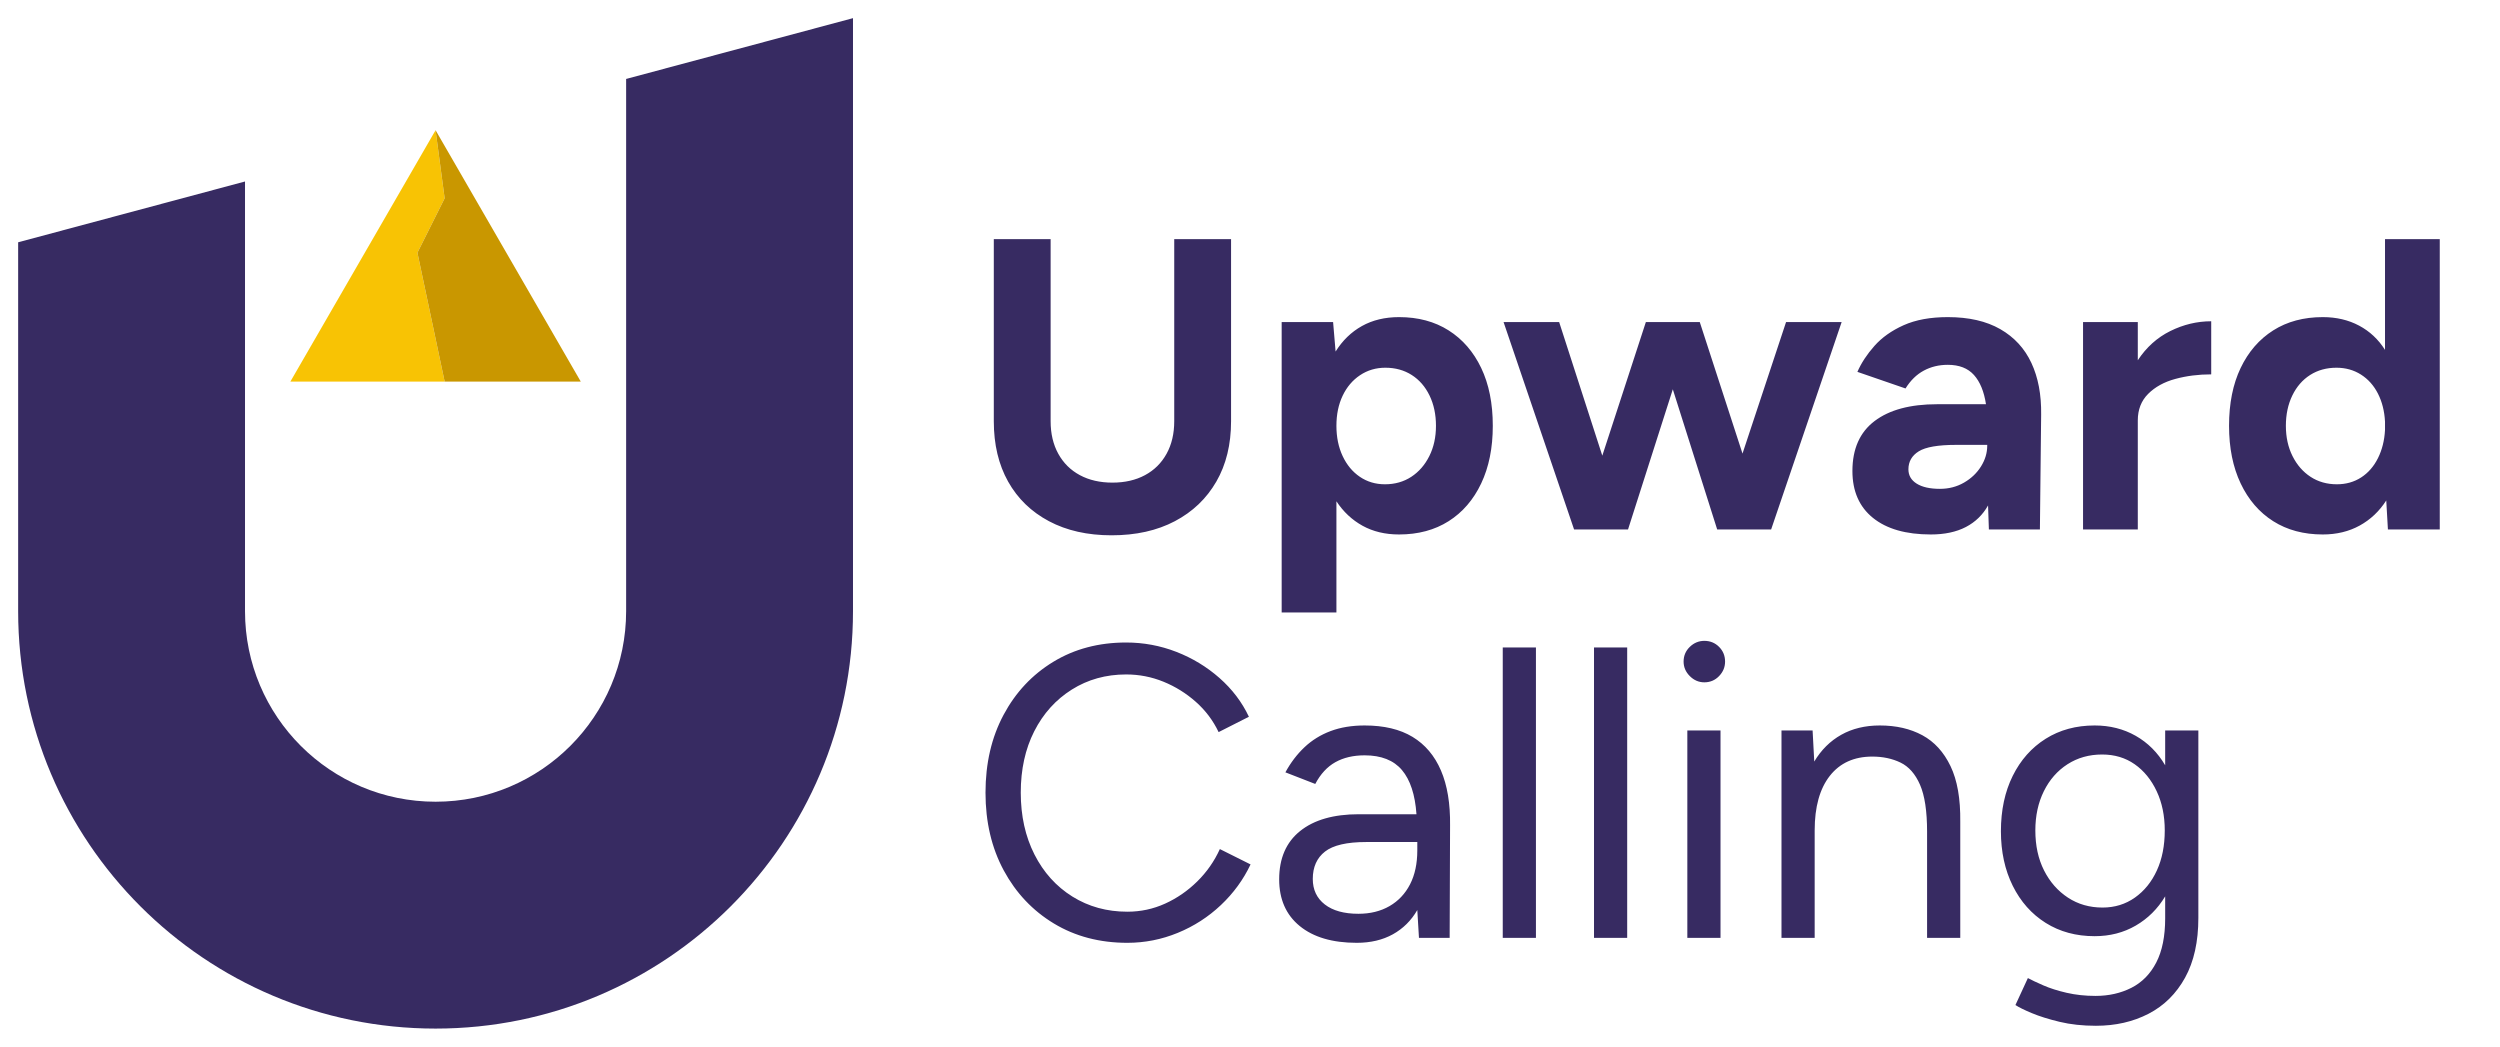
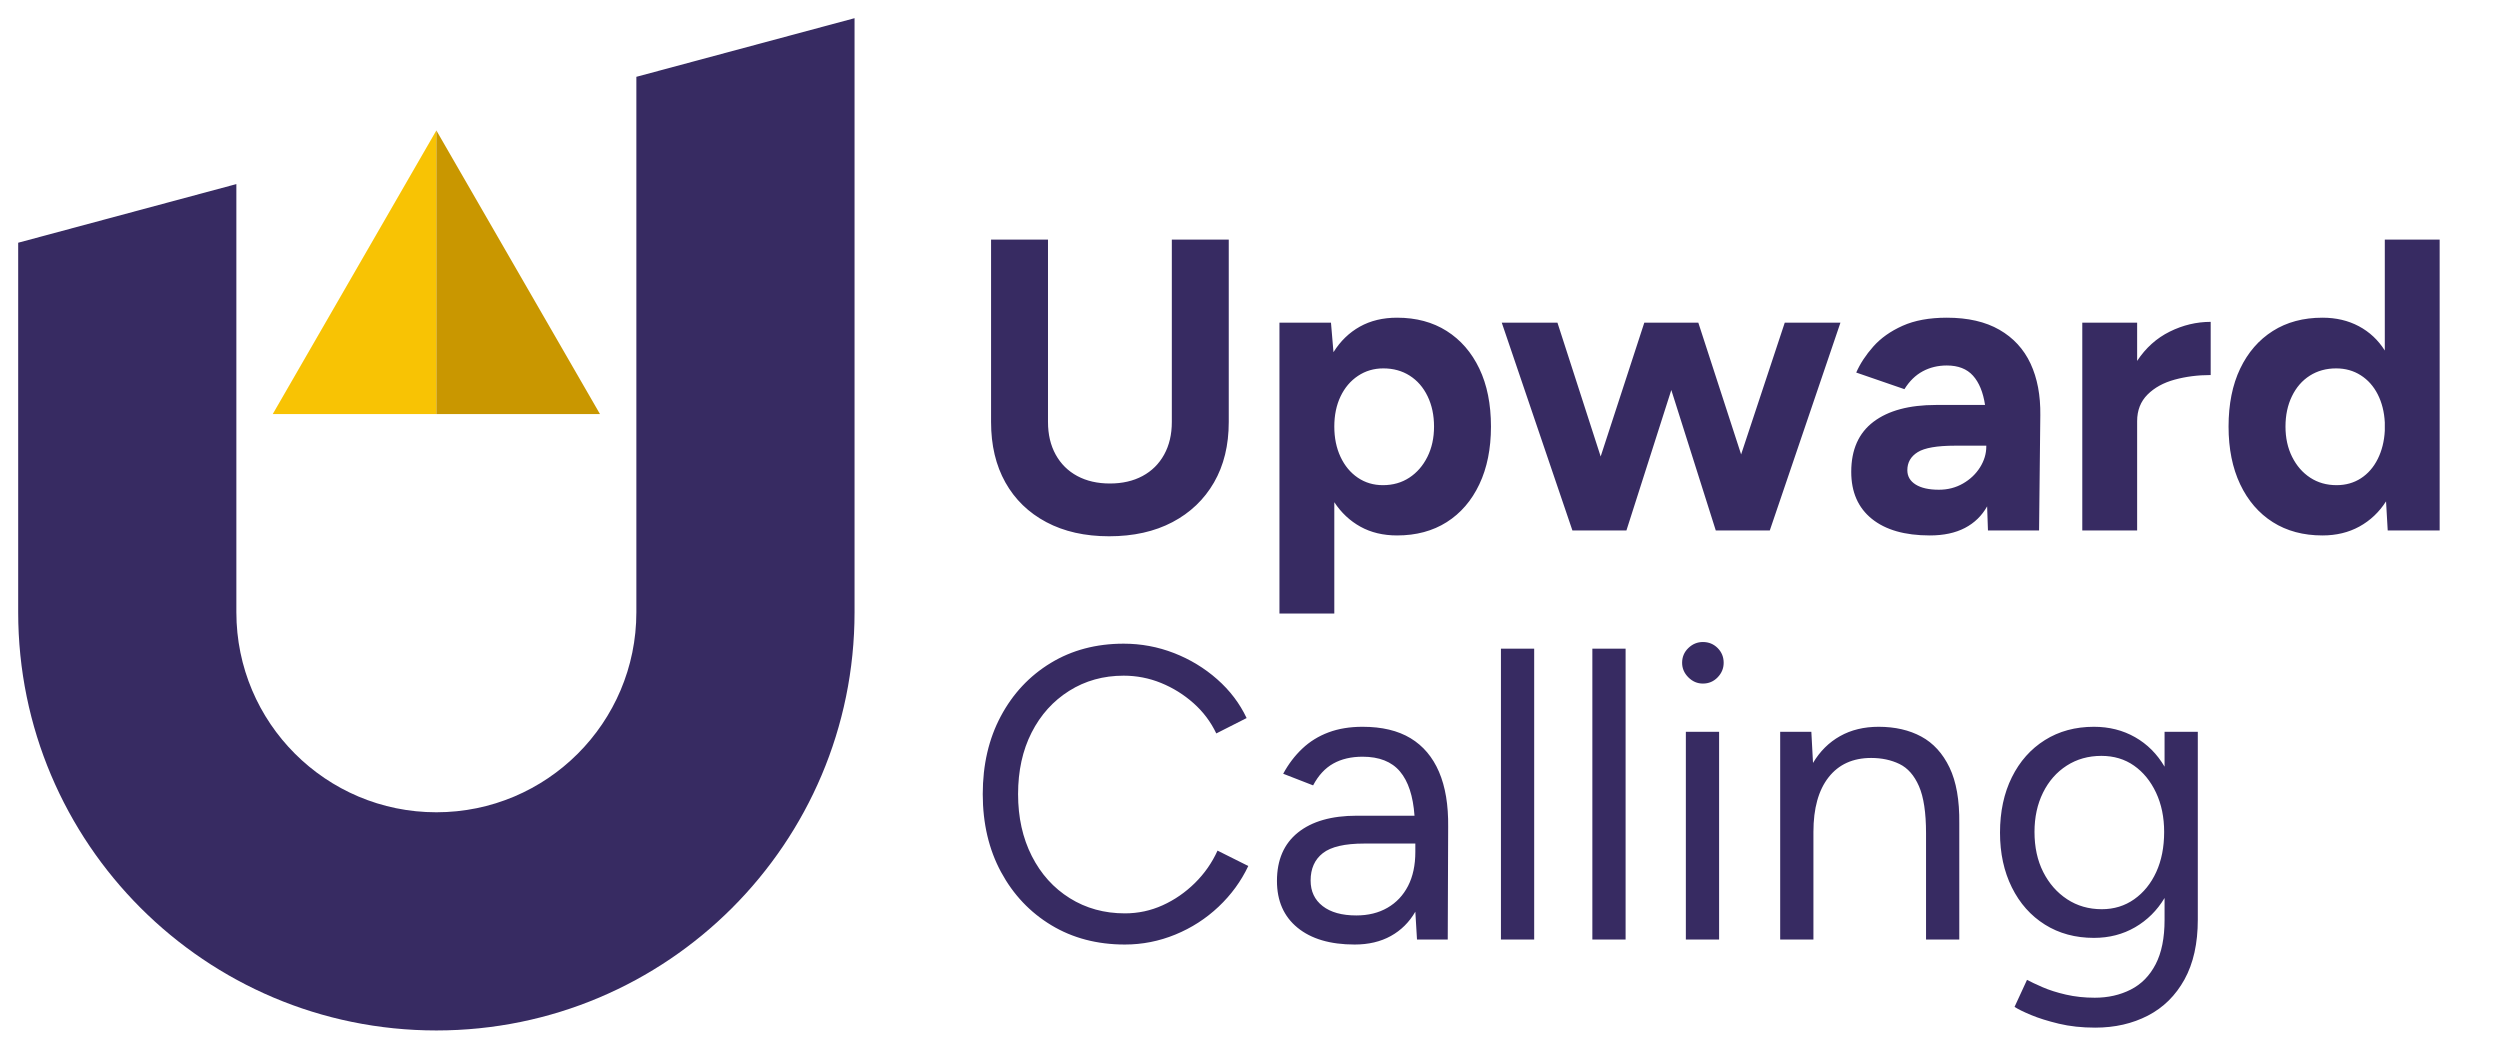
- <svg xmlns="http://www.w3.org/2000/svg" viewBox="32 15.3 551 230.7" role="img">
-   <path fill="#372B62" d="M36 68.7 L86 55.3 V150 A42 42 0 0 0 170 150 V32.7 L220 19.3 V150 A92 92 0 0 1 36 150 Z" />
-   <path fill="#F8C304" d="M128.0 44.0 L130.0 59.0 L124.0 71.0 L130.0 99.4 L96.0 99.4 Z" />
-   <path fill="#C99700" d="M128.0 44.0 L160.0 99.4 L130.0 99.4 L124.0 71.0 L130.0 59.0 Z" />
-   <path fill="#372B62" transform="translate(245.00 132.00) scale(0.4571)" d="M70.0 2.8 Q52.6 2.8 39.8 -4.0 Q27.0 -10.8 20.1 -23.1 Q13.2 -35.4 13.2 -52.2 L13.2 -140.0 L40.6 -140.0 L40.6 -52.2 Q40.6 -43.2 44.3 -36.5 Q48.0 -29.8 54.7 -26.2 Q61.4 -22.6 70.4 -22.6 Q79.4 -22.6 86.1 -26.2 Q92.8 -29.8 96.5 -36.5 Q100.2 -43.2 100.2 -52.2 L100.2 -140.0 L127.6 -140.0 L127.6 -52.2 Q127.6 -35.4 120.5 -23.1 Q113.4 -10.8 100.5 -4.0 Q87.6 2.8 70.0 2.8Z M152.0 40.0 L152.0 -100.0 L176.8 -100.0 L178.0 -85.8 Q183.0 -93.8 190.7 -98.1 Q198.4 -102.4 208.6 -102.4 Q222.4 -102.4 232.5 -96.0 Q242.6 -89.6 248.2 -77.9 Q253.8 -66.2 253.8 -50.0 Q253.8 -34.0 248.2 -22.2 Q242.6 -10.4 232.5 -4.0 Q222.4 2.4 208.6 2.4 Q198.6 2.4 191.0 -1.8 Q183.4 -6.0 178.4 -13.6 L178.4 40.0Z M201.8 -21.8 Q209.0 -21.8 214.5 -25.4 Q220.0 -29.0 223.2 -35.4 Q226.4 -41.8 226.4 -50.0 Q226.4 -58.2 223.3 -64.6 Q220.2 -71.0 214.7 -74.5 Q209.2 -78.0 202.0 -78.0 Q195.2 -78.0 189.8 -74.4 Q184.4 -70.8 181.4 -64.5 Q178.4 -58.2 178.4 -50.0 Q178.4 -41.8 181.4 -35.4 Q184.4 -29.0 189.7 -25.4 Q195.0 -21.8 201.8 -21.8Z M293.0 0.0 L259.0 -100.0 L285.8 -100.0 L306.6 -35.6 L327.6 -100.0 L353.6 -100.0 L374.2 -36.6 L395.2 -100.0 L422.0 -100.0 L388.0 0.0 L362.0 0.0 L340.6 -67.6 L319.0 0.0Z M465.0 2.4 Q447.0 2.4 437.1 -5.6 Q427.2 -13.6 427.2 -28.2 Q427.2 -44.2 437.9 -52.3 Q448.6 -60.4 468.0 -60.4 L491.6 -60.4 Q490.2 -69.6 485.8 -74.5 Q481.4 -79.4 473.2 -79.4 Q466.8 -79.4 461.6 -76.6 Q456.4 -73.8 452.8 -68.0 L429.6 -76.0 Q432.4 -82.4 437.8 -88.5 Q443.2 -94.6 451.9 -98.5 Q460.6 -102.4 473.2 -102.4 Q488.4 -102.4 498.5 -96.6 Q508.6 -90.8 513.5 -80.3 Q518.4 -69.8 518.2 -55.4 L517.6 0.0 L493.0 0.0 L492.6 -11.6 Q488.8 -4.8 481.9 -1.2 Q475.0 2.4 465.0 2.4Z M469.4 -19.6 Q475.8 -19.6 481.0 -22.6 Q486.2 -25.6 489.2 -30.4 Q492.2 -35.2 492.2 -40.4 L492.2 -40.8 L477.2 -40.8 Q464.2 -40.8 459.2 -37.7 Q454.2 -34.6 454.2 -29.0 Q454.2 -24.6 458.2 -22.1 Q462.2 -19.6 469.4 -19.6Z M538.4 0.0 L538.4 -100.0 L564.8 -100.0 L564.8 -81.6 Q571.0 -91.0 580.5 -95.7 Q590.0 -100.4 600.2 -100.4 L600.2 -74.8 Q591.0 -74.8 582.9 -72.6 Q574.8 -70.4 569.8 -65.4 Q564.8 -60.4 564.8 -52.6 L564.8 0.0Z M654.0 2.4 Q640.2 2.4 630.1 -4.0 Q620.0 -10.4 614.4 -22.2 Q608.8 -34.0 608.8 -50.0 Q608.8 -66.2 614.4 -77.9 Q620.0 -89.6 630.1 -96.0 Q640.2 -102.4 654.0 -102.4 Q663.8 -102.4 671.5 -98.3 Q679.2 -94.2 684.0 -86.6 L684.0 -140.0 L710.4 -140.0 L710.4 0.0 L685.4 0.0 L684.6 -14.0 Q679.6 -6.2 671.8 -1.9 Q664.0 2.4 654.0 2.4Z M660.8 -21.8 Q667.4 -21.8 672.5 -25.1 Q677.6 -28.4 680.6 -34.4 Q683.6 -40.4 684.0 -48.0 L684.0 -52.0 Q683.6 -59.6 680.6 -65.5 Q677.6 -71.4 672.4 -74.7 Q667.2 -78.0 660.6 -78.0 Q653.4 -78.0 647.9 -74.5 Q642.4 -71.0 639.3 -64.6 Q636.2 -58.2 636.2 -50.0 Q636.2 -41.8 639.4 -35.4 Q642.6 -29.0 648.1 -25.4 Q653.6 -21.8 660.8 -21.8Z" />
-   <path fill="#372B62" transform="translate(245.00 222.00) scale(0.4571)" d="M77.6 2.4 Q57.6 2.4 42.2 -6.9 Q26.8 -16.2 18.0 -32.5 Q9.2 -48.8 9.2 -70.0 Q9.2 -91.2 17.9 -107.5 Q26.6 -123.8 41.9 -133.1 Q57.2 -142.4 77.0 -142.4 Q89.6 -142.4 101.2 -137.9 Q112.8 -133.4 122.0 -125.3 Q131.2 -117.2 136.2 -106.6 L121.6 -99.2 Q117.6 -107.6 110.6 -113.8 Q103.6 -120.0 95.0 -123.5 Q86.4 -127.0 77.0 -127.0 Q62.4 -127.0 50.8 -119.7 Q39.2 -112.4 32.7 -99.6 Q26.2 -86.8 26.2 -70.0 Q26.2 -53.2 32.8 -40.2 Q39.4 -27.2 51.1 -19.9 Q62.8 -12.6 77.6 -12.6 Q87.2 -12.6 95.8 -16.5 Q104.4 -20.4 111.3 -27.2 Q118.2 -34.0 122.2 -42.8 L137.0 -35.4 Q131.8 -24.4 122.7 -15.8 Q113.6 -7.2 101.9 -2.4 Q90.2 2.4 77.6 2.4Z M188.2 2.4 Q170.6 2.4 160.7 -5.7 Q150.8 -13.8 150.8 -28.2 Q150.8 -43.4 160.9 -51.5 Q171.0 -59.6 189.2 -59.6 L217.0 -59.6 Q216.0 -73.8 210.0 -80.9 Q204.0 -88.0 192.0 -88.0 Q183.8 -88.0 177.9 -84.7 Q172.0 -81.4 168.2 -74.2 L153.8 -79.8 Q157.6 -86.8 163.0 -91.9 Q168.4 -97.0 175.6 -99.7 Q182.8 -102.4 192.0 -102.4 Q206.0 -102.4 215.1 -96.9 Q224.2 -91.4 228.8 -80.7 Q233.4 -70.0 233.2 -54.2 L233.0 0.0 L218.2 0.0 L217.4 -13.4 Q213.0 -5.8 205.6 -1.7 Q198.2 2.4 188.2 2.4Z M189.0 -11.6 Q197.6 -11.6 204.0 -15.3 Q210.4 -19.0 213.9 -25.8 Q217.4 -32.6 217.4 -42.2 L217.4 -46.2 L192.8 -46.2 Q178.8 -46.2 172.9 -41.6 Q167.0 -37.0 167.0 -28.4 Q167.0 -20.6 172.8 -16.1 Q178.6 -11.6 189.0 -11.6Z M258.6 0.0 L258.6 -140.0 L274.6 -140.0 L274.6 0.0Z M302.6 0.0 L302.6 -140.0 L318.6 -140.0 L318.6 0.0Z M347.6 0.0 L347.6 -100.0 L363.6 -100.0 L363.6 0.0Z M355.8 -123.2 Q351.8 -123.2 348.8 -126.2 Q345.8 -129.2 345.8 -133.2 Q345.8 -137.4 348.8 -140.3 Q351.8 -143.2 355.8 -143.2 Q360.0 -143.2 362.9 -140.3 Q365.8 -137.4 365.8 -133.2 Q365.8 -129.2 362.9 -126.2 Q360.0 -123.2 355.8 -123.2Z M393.0 0.0 L393.0 -100.0 L408.0 -100.0 L408.8 -85.0 Q413.8 -93.4 421.8 -97.9 Q429.8 -102.4 440.4 -102.4 Q452.2 -102.4 460.9 -97.7 Q469.6 -93.0 474.5 -82.8 Q479.4 -72.6 479.2 -56.0 L479.2 0.0 L463.2 0.0 L463.2 -51.2 Q463.2 -66.0 459.8 -73.8 Q456.4 -81.6 450.4 -84.5 Q444.4 -87.4 436.8 -87.4 Q423.6 -87.4 416.3 -78.1 Q409.0 -68.8 409.0 -51.8 L409.0 0.0Z M544.6 42.4 Q535.0 42.4 527.1 40.5 Q519.2 38.6 513.7 36.3 Q508.2 34.0 505.8 32.4 L511.8 19.4 Q514.4 20.8 519.2 22.9 Q524.0 25.0 530.5 26.5 Q537.0 28.0 544.4 28.0 Q554.0 28.0 561.7 24.1 Q569.4 20.2 573.7 11.9 Q578.0 3.6 578.0 -9.4 L578.0 -20.0 Q572.6 -11.0 563.8 -5.9 Q555.0 -0.8 544.0 -0.8 Q530.6 -0.8 520.4 -7.2 Q510.2 -13.6 504.5 -25.1 Q498.8 -36.6 498.8 -51.4 Q498.8 -66.6 504.5 -78.1 Q510.2 -89.6 520.4 -96.0 Q530.6 -102.4 544.0 -102.4 Q555.0 -102.4 563.8 -97.4 Q572.6 -92.4 578.0 -83.2 L578.0 -100.0 L594.0 -100.0 L594.0 -9.6 Q594.0 7.6 587.6 19.2 Q581.2 30.8 570.0 36.6 Q558.8 42.4 544.6 42.4Z M547.8 -14.6 Q556.6 -14.6 563.4 -19.4 Q570.2 -24.2 574.0 -32.5 Q577.8 -40.8 577.8 -51.8 Q577.8 -62.4 573.9 -70.7 Q570.0 -79.0 563.3 -83.7 Q556.6 -88.4 547.6 -88.4 Q538.2 -88.4 530.9 -83.7 Q523.6 -79.0 519.5 -70.7 Q515.4 -62.4 515.4 -51.8 Q515.4 -40.8 519.6 -32.5 Q523.8 -24.2 531.1 -19.4 Q538.4 -14.6 547.8 -14.6Z" />
+ <svg xmlns="http://www.w3.org/2000/svg" viewBox="32 15.3 550 230.7" role="img">
+   <path fill="#372B62" d="M36 68.7 L84 55.8 V150 A44 44 0 0 0 172 150 V32.2 L220 19.3 V150 A92 92 0 0 1 36 150 Z" />
+   <path fill="#F8C304" d="M128.0 44.0 L128.0 106.4 L92.0 106.4 Z" />
+   <path fill="#C99700" d="M128.0 44.0 L164.0 106.4 L128.0 106.4 Z" />
+   <path fill="#372B62" transform="translate(244.00 132.00) scale(0.4571)" d="M70.0 2.8 Q52.6 2.8 39.8 -4.0 Q27.0 -10.8 20.1 -23.1 Q13.2 -35.4 13.2 -52.2 L13.2 -140.0 L40.6 -140.0 L40.6 -52.2 Q40.6 -43.2 44.3 -36.5 Q48.0 -29.8 54.7 -26.2 Q61.4 -22.6 70.4 -22.6 Q79.4 -22.6 86.1 -26.2 Q92.8 -29.8 96.5 -36.5 Q100.2 -43.2 100.2 -52.2 L100.2 -140.0 L127.6 -140.0 L127.6 -52.2 Q127.6 -35.4 120.5 -23.1 Q113.4 -10.8 100.5 -4.0 Q87.6 2.8 70.0 2.8Z M152.0 40.0 L152.0 -100.0 L176.8 -100.0 L178.0 -85.8 Q183.0 -93.8 190.7 -98.1 Q198.4 -102.4 208.6 -102.4 Q222.4 -102.4 232.5 -96.0 Q242.6 -89.6 248.2 -77.9 Q253.8 -66.2 253.8 -50.0 Q253.8 -34.0 248.2 -22.2 Q242.6 -10.4 232.5 -4.0 Q222.4 2.4 208.6 2.4 Q198.6 2.4 191.0 -1.8 Q183.4 -6.0 178.4 -13.6 L178.4 40.0Z M201.8 -21.8 Q209.0 -21.8 214.5 -25.4 Q220.0 -29.0 223.2 -35.4 Q226.4 -41.8 226.4 -50.0 Q226.4 -58.2 223.3 -64.6 Q220.2 -71.0 214.7 -74.5 Q209.2 -78.0 202.0 -78.0 Q195.2 -78.0 189.8 -74.4 Q184.4 -70.8 181.4 -64.5 Q178.4 -58.2 178.4 -50.0 Q178.4 -41.8 181.4 -35.4 Q184.4 -29.0 189.7 -25.4 Q195.0 -21.8 201.8 -21.8Z M293.0 0.0 L259.0 -100.0 L285.8 -100.0 L306.6 -35.6 L327.6 -100.0 L353.6 -100.0 L374.2 -36.6 L395.2 -100.0 L422.0 -100.0 L388.0 0.0 L362.0 0.0 L340.6 -67.6 L319.0 0.0Z M465.0 2.4 Q447.0 2.4 437.1 -5.6 Q427.2 -13.6 427.2 -28.2 Q427.2 -44.2 437.9 -52.3 Q448.6 -60.4 468.0 -60.4 L491.6 -60.4 Q490.2 -69.6 485.8 -74.5 Q481.4 -79.4 473.2 -79.4 Q466.8 -79.4 461.6 -76.6 Q456.4 -73.8 452.8 -68.0 L429.6 -76.0 Q432.4 -82.4 437.8 -88.5 Q443.2 -94.6 451.9 -98.5 Q460.6 -102.4 473.2 -102.4 Q488.4 -102.4 498.5 -96.6 Q508.6 -90.8 513.5 -80.3 Q518.4 -69.8 518.2 -55.4 L517.6 0.0 L493.0 0.0 L492.6 -11.6 Q488.8 -4.8 481.9 -1.2 Q475.0 2.4 465.0 2.4Z M469.4 -19.6 Q475.8 -19.6 481.0 -22.6 Q486.2 -25.6 489.2 -30.4 Q492.2 -35.2 492.2 -40.4 L492.2 -40.8 L477.2 -40.8 Q464.2 -40.8 459.2 -37.7 Q454.2 -34.6 454.2 -29.0 Q454.2 -24.6 458.2 -22.1 Q462.2 -19.6 469.4 -19.6Z M538.4 0.0 L538.4 -100.0 L564.8 -100.0 L564.8 -81.6 Q571.0 -91.0 580.5 -95.7 Q590.0 -100.4 600.2 -100.4 L600.2 -74.8 Q591.0 -74.8 582.9 -72.6 Q574.8 -70.4 569.8 -65.4 Q564.8 -60.4 564.8 -52.6 L564.8 0.0Z M654.0 2.4 Q640.2 2.4 630.1 -4.0 Q620.0 -10.4 614.4 -22.2 Q608.8 -34.0 608.8 -50.0 Q608.8 -66.2 614.4 -77.9 Q620.0 -89.6 630.1 -96.0 Q640.2 -102.4 654.0 -102.4 Q663.8 -102.4 671.5 -98.3 Q679.2 -94.2 684.0 -86.6 L684.0 -140.0 L710.4 -140.0 L710.4 0.0 L685.4 0.0 L684.6 -14.0 Q679.6 -6.2 671.8 -1.9 Q664.0 2.4 654.0 2.4Z M660.8 -21.8 Q667.4 -21.8 672.5 -25.1 Q677.6 -28.4 680.6 -34.4 Q683.6 -40.4 684.0 -48.0 L684.0 -52.0 Q683.6 -59.6 680.6 -65.5 Q677.6 -71.4 672.4 -74.7 Q667.2 -78.0 660.6 -78.0 Q653.4 -78.0 647.9 -74.5 Q642.4 -71.0 639.3 -64.6 Q636.2 -58.2 636.2 -50.0 Q636.2 -41.8 639.4 -35.4 Q642.6 -29.0 648.1 -25.4 Q653.6 -21.8 660.8 -21.8Z" />
+   <path fill="#372B62" transform="translate(244.00 222.00) scale(0.4571)" d="M77.6 2.4 Q57.6 2.4 42.2 -6.9 Q26.8 -16.2 18.0 -32.5 Q9.2 -48.8 9.2 -70.0 Q9.2 -91.2 17.9 -107.5 Q26.6 -123.8 41.9 -133.1 Q57.2 -142.4 77.0 -142.4 Q89.6 -142.4 101.2 -137.9 Q112.8 -133.4 122.0 -125.3 Q131.2 -117.2 136.2 -106.6 L121.6 -99.2 Q117.6 -107.6 110.6 -113.8 Q103.6 -120.0 95.0 -123.5 Q86.4 -127.0 77.0 -127.0 Q62.4 -127.0 50.8 -119.7 Q39.2 -112.4 32.7 -99.6 Q26.2 -86.8 26.2 -70.0 Q26.2 -53.2 32.8 -40.2 Q39.4 -27.2 51.1 -19.9 Q62.8 -12.6 77.6 -12.6 Q87.2 -12.6 95.8 -16.5 Q104.4 -20.4 111.3 -27.2 Q118.2 -34.0 122.2 -42.8 L137.0 -35.4 Q131.8 -24.4 122.7 -15.8 Q113.6 -7.2 101.9 -2.4 Q90.2 2.4 77.6 2.4Z M188.2 2.4 Q170.6 2.4 160.7 -5.7 Q150.8 -13.8 150.8 -28.2 Q150.8 -43.4 160.9 -51.5 Q171.0 -59.6 189.2 -59.6 L217.0 -59.6 Q216.0 -73.8 210.0 -80.9 Q204.0 -88.0 192.0 -88.0 Q183.8 -88.0 177.9 -84.7 Q172.0 -81.4 168.2 -74.2 L153.8 -79.8 Q157.6 -86.8 163.0 -91.9 Q168.4 -97.0 175.6 -99.7 Q182.8 -102.4 192.0 -102.4 Q206.0 -102.4 215.1 -96.9 Q224.2 -91.4 228.8 -80.7 Q233.4 -70.0 233.2 -54.2 L233.0 0.0 L218.2 0.0 L217.4 -13.4 Q213.0 -5.8 205.6 -1.7 Q198.2 2.4 188.2 2.4Z M189.0 -11.6 Q197.6 -11.6 204.0 -15.3 Q210.4 -19.0 213.9 -25.8 Q217.4 -32.6 217.4 -42.2 L217.4 -46.2 L192.8 -46.2 Q178.8 -46.2 172.9 -41.6 Q167.0 -37.0 167.0 -28.4 Q167.0 -20.6 172.8 -16.1 Q178.6 -11.6 189.0 -11.6Z M258.6 0.0 L258.6 -140.0 L274.6 -140.0 L274.6 0.0Z M302.6 0.0 L302.6 -140.0 L318.6 -140.0 L318.6 0.0Z M347.6 0.0 L347.6 -100.0 L363.6 -100.0 L363.6 0.0Z M355.8 -123.2 Q351.8 -123.2 348.8 -126.2 Q345.8 -129.2 345.8 -133.2 Q345.8 -137.4 348.8 -140.3 Q351.8 -143.2 355.8 -143.2 Q360.0 -143.2 362.9 -140.3 Q365.8 -137.4 365.8 -133.2 Q365.8 -129.2 362.9 -126.2 Q360.0 -123.2 355.8 -123.2Z M393.0 0.0 L393.0 -100.0 L408.0 -100.0 L408.8 -85.0 Q413.8 -93.4 421.8 -97.9 Q429.8 -102.4 440.4 -102.4 Q452.2 -102.4 460.9 -97.7 Q469.6 -93.0 474.5 -82.8 Q479.4 -72.6 479.2 -56.0 L479.2 0.0 L463.2 0.0 L463.2 -51.2 Q463.2 -66.0 459.8 -73.8 Q456.4 -81.6 450.4 -84.5 Q444.4 -87.4 436.8 -87.4 Q423.6 -87.4 416.3 -78.1 Q409.0 -68.8 409.0 -51.8 L409.0 0.0Z M544.6 42.4 Q535.0 42.4 527.1 40.5 Q519.2 38.6 513.7 36.3 Q508.2 34.0 505.8 32.4 L511.8 19.4 Q514.4 20.8 519.2 22.9 Q524.0 25.0 530.5 26.5 Q537.0 28.0 544.4 28.0 Q554.0 28.0 561.7 24.1 Q569.4 20.2 573.7 11.9 Q578.0 3.6 578.0 -9.4 L578.0 -20.0 Q572.6 -11.0 563.8 -5.9 Q555.0 -0.8 544.0 -0.8 Q530.6 -0.8 520.4 -7.2 Q510.2 -13.6 504.5 -25.1 Q498.8 -36.6 498.8 -51.4 Q498.8 -66.6 504.5 -78.1 Q510.2 -89.6 520.4 -96.0 Q530.6 -102.4 544.0 -102.4 Q555.0 -102.4 563.8 -97.4 Q572.6 -92.4 578.0 -83.2 L578.0 -100.0 L594.0 -100.0 L594.0 -9.6 Q594.0 7.6 587.6 19.2 Q581.2 30.8 570.0 36.6 Q558.8 42.4 544.6 42.4Z M547.8 -14.6 Q556.6 -14.6 563.4 -19.4 Q570.2 -24.2 574.0 -32.5 Q577.8 -40.8 577.8 -51.8 Q577.8 -62.4 573.9 -70.7 Q570.0 -79.0 563.3 -83.7 Q556.6 -88.4 547.6 -88.4 Q538.2 -88.4 530.9 -83.7 Q523.6 -79.0 519.5 -70.7 Q515.4 -62.4 515.4 -51.8 Q515.4 -40.8 519.6 -32.5 Q523.8 -24.2 531.1 -19.4 Q538.4 -14.6 547.8 -14.6Z" />
</svg>
